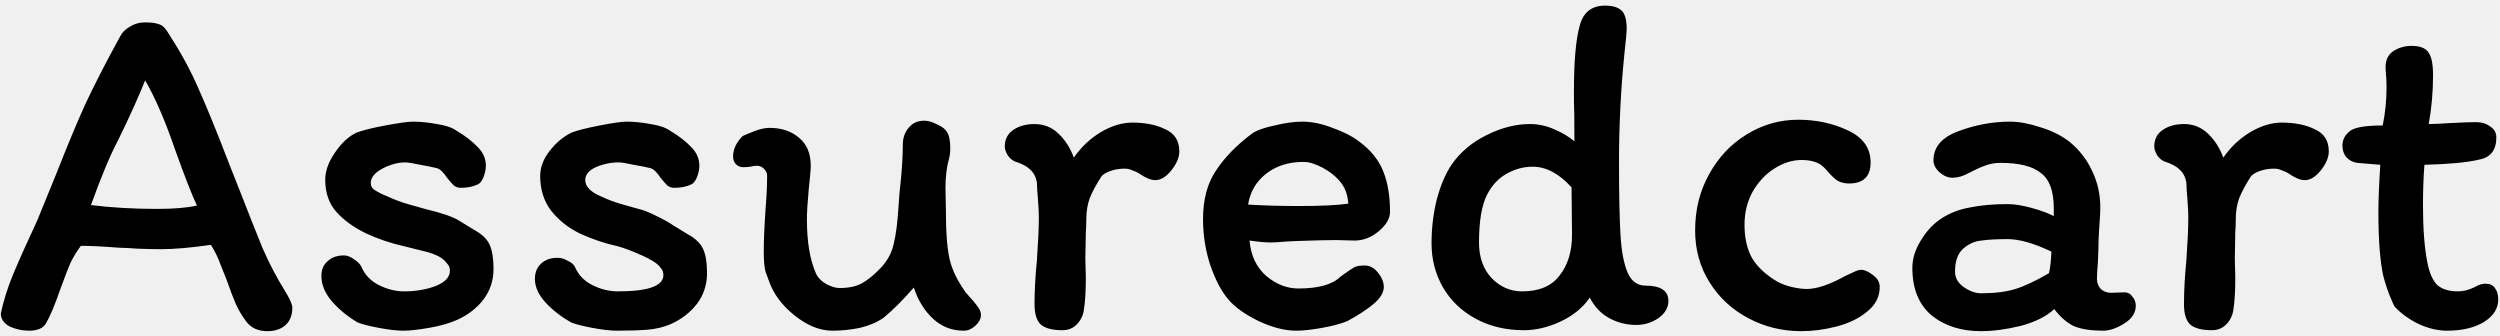
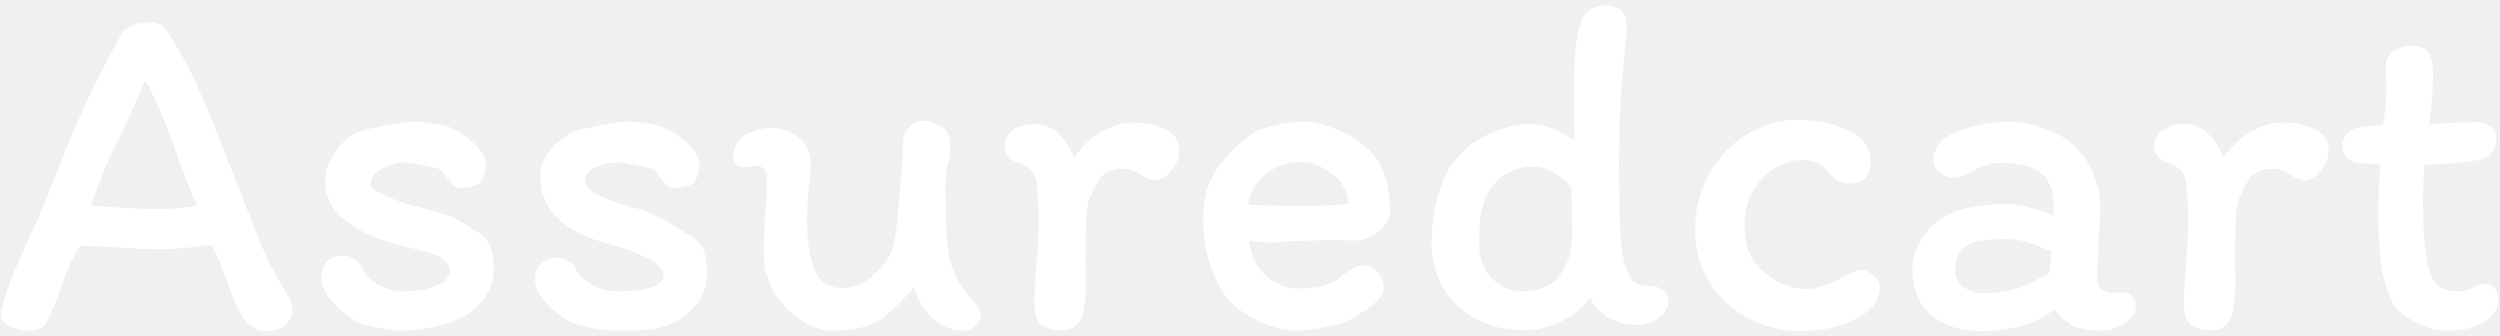
<svg xmlns="http://www.w3.org/2000/svg" width="365" height="49" viewBox="0 0 365 49" fill="none">
-   <path d="M35.96 46.95C35.353 46.157 34.84 45.293 34.42 44.36C34 43.38 33.557 42.213 33.09 40.86C32.997 40.627 32.717 39.927 32.25 38.76C31.83 37.593 31.34 36.59 30.78 35.75C27.84 36.17 25.437 36.38 23.57 36.38C22.543 36.38 21.4 36.357 20.14 36.31C18.927 36.217 18.017 36.17 17.41 36.17C15.077 35.983 13.21 35.89 11.81 35.89C11.25 36.637 10.76 37.43 10.34 38.27C9.967 39.11 9.477 40.37 8.87 42.05C8.03 44.477 7.307 46.203 6.7 47.23C6.28 47.93 5.463 48.28 4.25 48.28C3.223 48.28 2.267 48.07 1.38 47.65C0.54 47.183 0.12 46.553 0.12 45.76C0.493 43.987 1.077 42.12 1.87 40.16C2.71 38.153 3.9 35.493 5.44 32.18L8.24 25.32C9.78 21.4 11.18 18.04 12.44 15.24C13.747 12.44 15.45 9.127 17.55 5.3C17.83 4.74 18.297 4.273 18.95 3.9C19.603 3.48 20.327 3.27 21.12 3.27C22.007 3.27 22.637 3.34 23.01 3.48C23.43 3.573 23.757 3.76 23.99 4.04C24.223 4.273 24.573 4.787 25.04 5.58C26.627 8.053 27.98 10.597 29.1 13.21C30.267 15.823 31.737 19.44 33.51 24.06L34.98 27.77C36.287 31.13 37.407 33.953 38.34 36.24C39.32 38.48 40.393 40.533 41.56 42.4C42.307 43.613 42.68 44.453 42.68 44.92C42.68 46.04 42.33 46.903 41.63 47.51C40.977 48.07 40.113 48.35 39.04 48.35C37.687 48.35 36.66 47.883 35.96 46.95ZM28.75 30.01C28.003 28.423 26.93 25.67 25.53 21.75C24.083 17.55 22.637 14.213 21.19 11.74C20.303 13.98 18.997 16.873 17.27 20.42C16.103 22.613 14.773 25.787 13.28 29.94C16.267 30.313 19.487 30.5 22.94 30.5C25.413 30.5 27.35 30.337 28.75 30.01ZM67.085 32.25C67.459 32.483 68.182 32.927 69.255 33.58C70.375 34.187 71.122 34.91 71.495 35.75C71.869 36.59 72.055 37.757 72.055 39.25C72.055 40.93 71.565 42.423 70.585 43.73C69.605 44.99 68.345 45.97 66.805 46.67C65.685 47.183 64.309 47.58 62.675 47.86C61.089 48.14 59.829 48.28 58.895 48.28C57.962 48.28 56.749 48.14 55.255 47.86C53.809 47.58 52.805 47.323 52.245 47.09C50.799 46.25 49.539 45.223 48.465 44.01C47.439 42.797 46.925 41.56 46.925 40.3C46.925 39.367 47.229 38.643 47.835 38.13C48.442 37.57 49.235 37.29 50.215 37.29C50.682 37.29 51.172 37.477 51.685 37.85C52.199 38.177 52.549 38.527 52.735 38.9C53.249 40.113 54.112 41.023 55.325 41.63C56.539 42.237 57.775 42.54 59.035 42.54C60.669 42.54 62.185 42.283 63.585 41.77C64.985 41.21 65.685 40.463 65.685 39.53C65.685 39.11 65.569 38.783 65.335 38.55C65.149 38.27 64.869 37.99 64.495 37.71C63.842 37.243 62.862 36.87 61.555 36.59C60.249 36.263 59.409 36.053 59.035 35.96C57.122 35.54 55.255 34.91 53.435 34.07C51.615 33.183 50.169 32.133 49.095 30.92C48.022 29.707 47.485 28.143 47.485 26.23C47.485 24.97 47.952 23.663 48.885 22.31C49.819 20.91 50.869 19.93 52.035 19.37C52.875 19.043 54.275 18.693 56.235 18.32C58.242 17.947 59.595 17.76 60.295 17.76C61.369 17.76 62.535 17.877 63.795 18.11C65.055 18.297 66.012 18.623 66.665 19.09C67.925 19.837 68.952 20.63 69.745 21.47C70.539 22.263 70.935 23.173 70.935 24.2C70.935 24.713 70.819 25.273 70.585 25.88C70.352 26.44 70.072 26.79 69.745 26.93C69.045 27.257 68.229 27.42 67.295 27.42C66.875 27.42 66.525 27.303 66.245 27.07C66.012 26.837 65.685 26.463 65.265 25.95C64.752 25.157 64.262 24.69 63.795 24.55C63.235 24.41 62.419 24.247 61.345 24.06C60.272 23.827 59.549 23.71 59.175 23.71C58.102 23.71 56.982 24.013 55.815 24.62C54.695 25.227 54.135 25.927 54.135 26.72C54.135 27.14 54.299 27.467 54.625 27.7C54.999 27.933 55.372 28.143 55.745 28.33C56.165 28.517 56.445 28.633 56.585 28.68C57.565 29.147 58.639 29.543 59.805 29.87C61.019 30.197 61.765 30.407 62.045 30.5C64.565 31.107 66.245 31.69 67.085 32.25ZM98.257 32.88C98.631 33.113 99.354 33.557 100.427 34.21C101.547 34.817 102.294 35.54 102.667 36.38C103.041 37.22 103.227 38.387 103.227 39.88C103.227 41.56 102.737 43.053 101.757 44.36C100.777 45.62 99.517 46.6 97.977 47.3C96.904 47.767 95.737 48.047 94.477 48.14C93.264 48.233 91.794 48.28 90.067 48.28C89.134 48.28 87.921 48.14 86.427 47.86C84.981 47.58 83.977 47.323 83.417 47.09C81.924 46.25 80.664 45.27 79.637 44.15C78.611 43.03 78.097 41.887 78.097 40.72C78.097 39.787 78.401 39.04 79.007 38.48C79.614 37.92 80.407 37.64 81.387 37.64C81.901 37.64 82.391 37.78 82.857 38.06C83.371 38.293 83.721 38.573 83.907 38.9C84.421 40.113 85.284 41.023 86.497 41.63C87.711 42.237 88.947 42.54 90.207 42.54C94.641 42.54 96.857 41.747 96.857 40.16C96.857 39.74 96.741 39.413 96.507 39.18C96.321 38.9 96.041 38.62 95.667 38.34C95.061 37.92 94.197 37.477 93.077 37.01C92.004 36.543 91.047 36.193 90.207 35.96C88.294 35.54 86.427 34.91 84.607 34.07C82.927 33.23 81.551 32.133 80.477 30.78C79.404 29.38 78.867 27.677 78.867 25.67C78.867 24.457 79.311 23.267 80.197 22.1C81.131 20.887 82.204 19.977 83.417 19.37C84.257 19.043 85.634 18.693 87.547 18.32C89.461 17.947 90.767 17.76 91.467 17.76C92.541 17.76 93.707 17.877 94.967 18.11C96.227 18.297 97.184 18.623 97.837 19.09C99.097 19.837 100.124 20.63 100.917 21.47C101.711 22.263 102.107 23.173 102.107 24.2C102.107 24.713 101.991 25.273 101.757 25.88C101.524 26.44 101.244 26.79 100.917 26.93C100.217 27.257 99.401 27.42 98.467 27.42C98.047 27.42 97.697 27.303 97.417 27.07C97.184 26.837 96.857 26.463 96.437 25.95C95.924 25.157 95.434 24.69 94.967 24.55C94.407 24.41 93.591 24.247 92.517 24.06C91.444 23.827 90.721 23.71 90.347 23.71C89.181 23.71 88.061 23.943 86.987 24.41C85.961 24.877 85.447 25.507 85.447 26.3C85.447 27.233 86.217 28.027 87.757 28.68C88.737 29.147 89.811 29.543 90.977 29.87C92.191 30.197 92.937 30.407 93.217 30.5C93.871 30.64 94.711 30.967 95.737 31.48C96.811 31.993 97.651 32.46 98.257 32.88ZM108.499 24.41C108.126 24.41 107.776 24.27 107.449 23.99C107.169 23.663 107.029 23.29 107.029 22.87C107.029 21.797 107.496 20.793 108.429 19.86C108.709 19.72 109.269 19.487 110.109 19.16C110.949 18.833 111.696 18.67 112.349 18.67C114.122 18.67 115.569 19.16 116.689 20.14C117.809 21.073 118.369 22.427 118.369 24.2C118.369 24.713 118.276 25.81 118.089 27.49C117.902 29.45 117.809 30.967 117.809 32.04C117.809 35.307 118.252 37.943 119.139 39.95C119.466 40.603 119.979 41.117 120.679 41.49C121.379 41.863 122.009 42.05 122.569 42.05C123.922 42.05 125.019 41.817 125.859 41.35C126.699 40.883 127.609 40.137 128.589 39.11C129.569 38.083 130.199 36.917 130.479 35.61C130.806 34.303 131.039 32.507 131.179 30.22C131.272 28.727 131.366 27.63 131.459 26.93C131.692 24.69 131.809 22.777 131.809 21.19C131.809 20.163 132.089 19.323 132.649 18.67C133.209 17.97 133.979 17.62 134.959 17.62C135.519 17.62 136.149 17.807 136.849 18.18C137.596 18.507 138.086 18.903 138.319 19.37C138.599 19.837 138.739 20.607 138.739 21.68C138.739 22.24 138.669 22.777 138.529 23.29C138.202 24.457 138.039 25.857 138.039 27.49L138.109 31.13C138.109 34.443 138.342 36.893 138.809 38.48C139.042 39.227 139.369 39.997 139.789 40.79C140.209 41.537 140.606 42.167 140.979 42.68C141.912 43.707 142.519 44.43 142.799 44.85C143.079 45.223 143.219 45.597 143.219 45.97C143.219 46.53 142.939 47.067 142.379 47.58C141.866 48.047 141.306 48.28 140.699 48.28C138.972 48.28 137.479 47.697 136.219 46.53C134.959 45.363 134.026 43.847 133.419 41.98C131.832 43.8 130.362 45.27 129.009 46.39C128.076 47.043 126.932 47.533 125.579 47.86C124.226 48.14 122.872 48.28 121.519 48.28C119.699 48.28 117.856 47.533 115.989 46.04C114.122 44.547 112.862 42.82 112.209 40.86C112.162 40.767 112.022 40.393 111.789 39.74C111.602 39.087 111.509 38.107 111.509 36.8C111.509 35.073 111.602 32.903 111.789 30.29C111.929 28.61 111.999 27.07 111.999 25.67C111.999 25.25 111.836 24.9 111.509 24.62C111.229 24.34 110.902 24.2 110.529 24.2C110.249 24.2 109.922 24.247 109.549 24.34C109.222 24.387 108.872 24.41 108.499 24.41ZM158.251 45.2C158.157 45.993 157.831 46.693 157.271 47.3C156.711 47.907 155.987 48.21 155.101 48.21C153.701 48.21 152.674 47.953 152.021 47.44C151.367 46.88 151.041 45.877 151.041 44.43C151.041 42.47 151.157 40.323 151.391 37.99C151.577 35.283 151.671 33.207 151.671 31.76C151.671 31.013 151.624 30.08 151.531 28.96C151.437 27.933 151.391 27.163 151.391 26.65C151.251 25.857 150.924 25.227 150.411 24.76C149.944 24.293 149.197 23.897 148.171 23.57C147.751 23.383 147.401 23.08 147.121 22.66C146.841 22.193 146.701 21.773 146.701 21.4C146.701 20.327 147.121 19.51 147.961 18.95C148.801 18.39 149.827 18.11 151.041 18.11C152.394 18.11 153.561 18.577 154.541 19.51C155.521 20.443 156.267 21.61 156.781 23.01C157.854 21.47 159.161 20.233 160.701 19.3C162.287 18.367 163.827 17.9 165.321 17.9C167.234 17.9 168.844 18.227 170.151 18.88C171.504 19.487 172.181 20.56 172.181 22.1C172.181 22.987 171.784 23.92 170.991 24.9C170.244 25.833 169.474 26.3 168.681 26.3C168.074 26.3 167.351 26.02 166.511 25.46C166.184 25.227 165.811 25.04 165.391 24.9C165.017 24.713 164.621 24.62 164.201 24.62C163.454 24.62 162.754 24.737 162.101 24.97C161.447 25.203 161.004 25.483 160.771 25.81C160.024 26.977 159.464 28.027 159.091 28.96C158.764 29.893 158.601 30.897 158.601 31.97C158.601 32.763 158.577 33.393 158.531 33.86L158.461 37.85L158.531 40.51C158.531 42.47 158.437 44.033 158.251 45.2ZM175.643 31.97C175.643 29.123 176.273 26.767 177.533 24.9C178.793 22.987 180.543 21.19 182.783 19.51C183.436 19.043 184.533 18.647 186.073 18.32C187.613 17.947 188.966 17.76 190.133 17.76C191.533 17.76 193.003 18.063 194.543 18.67C196.129 19.23 197.413 19.883 198.393 20.63C200.119 21.89 201.309 23.36 201.963 25.04C202.616 26.673 202.943 28.633 202.943 30.92C202.943 31.9 202.383 32.857 201.263 33.79C200.189 34.677 199.023 35.12 197.763 35.12L195.103 35.05C193.749 35.05 191.813 35.097 189.293 35.19L187.823 35.26C186.796 35.353 186.026 35.4 185.513 35.4C184.766 35.4 183.739 35.307 182.433 35.12C182.619 37.313 183.436 39.04 184.883 40.3C186.329 41.513 187.893 42.12 189.573 42.12C192.513 42.12 194.566 41.537 195.733 40.37C196.713 39.67 197.366 39.227 197.693 39.04C198.019 38.853 198.533 38.76 199.233 38.76C199.979 38.76 200.633 39.11 201.193 39.81C201.753 40.51 202.033 41.21 202.033 41.91C202.033 42.703 201.543 43.52 200.563 44.36C199.629 45.153 198.346 45.993 196.713 46.88C195.826 47.253 194.613 47.58 193.073 47.86C191.533 48.14 190.249 48.28 189.223 48.28C187.589 48.28 185.769 47.813 183.763 46.88C181.756 45.9 180.263 44.827 179.283 43.66C178.303 42.493 177.439 40.837 176.693 38.69C175.993 36.543 175.643 34.303 175.643 31.97ZM189.573 30.08C192.886 30.08 195.313 29.963 196.853 29.73C196.759 28.377 196.339 27.28 195.593 26.44C194.846 25.553 193.819 24.807 192.513 24.2C192.093 24.013 191.719 23.873 191.393 23.78C191.066 23.687 190.693 23.64 190.273 23.64C188.126 23.64 186.306 24.223 184.813 25.39C183.366 26.557 182.503 28.05 182.223 29.87C184.556 30.01 187.006 30.08 189.573 30.08ZM237.495 4.18C237.495 4.647 237.379 5.93 237.145 8.03C236.632 13.163 236.375 18.367 236.375 23.64C236.375 28.26 236.445 31.783 236.585 34.21C236.725 36.637 237.075 38.503 237.635 39.81C238.195 41.07 239.059 41.7 240.225 41.7C242.465 41.7 243.585 42.447 243.585 43.94C243.585 44.92 243.095 45.76 242.115 46.46C241.135 47.113 240.062 47.44 238.895 47.44C237.495 47.44 236.189 47.113 234.975 46.46C233.762 45.807 232.805 44.803 232.105 43.45C231.125 44.897 229.702 46.063 227.835 46.95C226.015 47.79 224.242 48.21 222.515 48.21C219.855 48.21 217.499 47.65 215.445 46.53C213.392 45.41 211.805 43.893 210.685 41.98C209.565 40.02 209.005 37.873 209.005 35.54C209.005 33.3 209.262 31.153 209.775 29.1C210.335 27 211.082 25.273 212.015 23.92C213.275 22.147 214.955 20.747 217.055 19.72C219.202 18.647 221.302 18.11 223.355 18.11C224.615 18.11 225.805 18.367 226.925 18.88C228.045 19.347 229.025 19.93 229.865 20.63C229.865 17.503 229.842 15.543 229.795 14.75V13.28C229.795 8.94 230.075 5.767 230.635 3.76C231.149 1.8 232.385 0.82 234.345 0.82C235.419 0.82 236.212 1.053 236.725 1.52C237.239 1.987 237.495 2.873 237.495 4.18ZM215.935 35.4C215.935 37.547 216.542 39.273 217.755 40.58C219.015 41.887 220.509 42.54 222.235 42.54C224.709 42.54 226.529 41.77 227.695 40.23C228.909 38.69 229.515 36.707 229.515 34.28L229.445 27.35C227.625 25.343 225.735 24.34 223.775 24.34C222.422 24.34 221.139 24.69 219.925 25.39C218.759 26.043 217.825 27.047 217.125 28.4C216.332 29.94 215.935 32.273 215.935 35.4ZM269.959 26.79C269.259 26.79 268.652 26.627 268.139 26.3C267.672 25.927 267.182 25.437 266.669 24.83C266.155 24.223 265.595 23.827 264.989 23.64C264.429 23.453 263.775 23.36 263.029 23.36C261.675 23.36 260.345 23.78 259.039 24.62C257.779 25.413 256.729 26.533 255.889 27.98C255.095 29.427 254.699 31.037 254.699 32.81C254.699 34.77 255.072 36.403 255.819 37.71C256.612 39.017 257.849 40.16 259.529 41.14C260.135 41.467 260.835 41.723 261.629 41.91C262.469 42.097 263.192 42.19 263.799 42.19C265.245 42.19 267.112 41.56 269.399 40.3C269.585 40.207 269.935 40.043 270.449 39.81C271.009 39.53 271.429 39.39 271.709 39.39C272.222 39.39 272.805 39.647 273.459 40.16C274.112 40.627 274.439 41.21 274.439 41.91C274.439 43.31 273.832 44.5 272.619 45.48C271.452 46.46 269.982 47.183 268.209 47.65C266.435 48.117 264.685 48.35 262.959 48.35C260.205 48.35 257.639 47.72 255.259 46.46C252.879 45.2 250.989 43.45 249.589 41.21C248.189 38.97 247.489 36.45 247.489 33.65C247.489 30.617 248.165 27.887 249.519 25.46C250.872 22.987 252.692 21.05 254.979 19.65C257.312 18.203 259.832 17.48 262.539 17.48C265.152 17.48 267.555 17.993 269.749 19.02C271.989 20.047 273.109 21.61 273.109 23.71C273.109 25.763 272.059 26.79 269.959 26.79ZM311.824 44.64C311.824 45.667 311.264 46.53 310.144 47.23C309.024 47.93 307.997 48.28 307.064 48.28C305.337 48.28 303.937 48.07 302.864 47.65C301.837 47.183 300.857 46.343 299.924 45.13C298.757 46.203 297.124 47.02 295.024 47.58C292.924 48.093 290.987 48.35 289.214 48.35C286.321 48.35 283.917 47.58 282.004 46.04C280.137 44.453 279.204 42.143 279.204 39.11C279.204 37.803 279.601 36.497 280.394 35.19C281.187 33.837 282.167 32.763 283.334 31.97C284.594 31.13 286.017 30.57 287.604 30.29C289.191 29.963 291.034 29.8 293.134 29.8C294.114 29.8 295.281 29.987 296.634 30.36C297.987 30.733 299.061 31.13 299.854 31.55V30.43C299.854 27.91 299.224 26.183 297.964 25.25C296.751 24.27 294.791 23.78 292.084 23.78C291.244 23.78 290.474 23.92 289.774 24.2C289.121 24.433 288.351 24.783 287.464 25.25C286.624 25.717 285.831 25.95 285.084 25.95C284.431 25.95 283.801 25.693 283.194 25.18C282.587 24.62 282.284 24.037 282.284 23.43C282.284 21.47 283.497 20.047 285.924 19.16C288.397 18.227 290.917 17.76 293.484 17.76C294.791 17.76 296.284 18.04 297.964 18.6C299.644 19.113 301.067 19.837 302.234 20.77C303.634 21.937 304.707 23.337 305.454 24.97C306.247 26.603 306.644 28.377 306.644 30.29C306.644 30.897 306.597 31.807 306.504 33.02C306.411 34.327 306.364 35.447 306.364 36.38L306.294 38.27C306.201 39.297 306.154 40.113 306.154 40.72C306.154 41.28 306.341 41.77 306.714 42.19C307.134 42.563 307.624 42.75 308.184 42.75L310.144 42.68C310.657 42.68 311.054 42.89 311.334 43.31C311.661 43.683 311.824 44.127 311.824 44.64ZM289.214 42.82C291.221 42.82 292.901 42.61 294.254 42.19C295.607 41.77 297.241 41 299.154 39.88C299.341 39.087 299.457 38.037 299.504 36.73C296.937 35.517 294.814 34.91 293.134 34.91C291.547 34.91 290.264 34.98 289.284 35.12C288.304 35.213 287.417 35.61 286.624 36.31C285.831 37.01 285.434 38.13 285.434 39.67C285.434 40.557 285.854 41.303 286.694 41.91C287.581 42.517 288.421 42.82 289.214 42.82ZM326.073 45.2C325.979 45.993 325.653 46.693 325.093 47.3C324.533 47.907 323.809 48.21 322.923 48.21C321.523 48.21 320.496 47.953 319.843 47.44C319.189 46.88 318.863 45.877 318.863 44.43C318.863 42.47 318.979 40.323 319.213 37.99C319.399 35.283 319.493 33.207 319.493 31.76C319.493 31.013 319.446 30.08 319.353 28.96C319.259 27.933 319.213 27.163 319.213 26.65C319.073 25.857 318.746 25.227 318.233 24.76C317.766 24.293 317.019 23.897 315.993 23.57C315.573 23.383 315.223 23.08 314.943 22.66C314.663 22.193 314.523 21.773 314.523 21.4C314.523 20.327 314.943 19.51 315.783 18.95C316.623 18.39 317.649 18.11 318.863 18.11C320.216 18.11 321.383 18.577 322.363 19.51C323.343 20.443 324.089 21.61 324.603 23.01C325.676 21.47 326.983 20.233 328.523 19.3C330.109 18.367 331.649 17.9 333.143 17.9C335.056 17.9 336.666 18.227 337.973 18.88C339.326 19.487 340.003 20.56 340.003 22.1C340.003 22.987 339.606 23.92 338.813 24.9C338.066 25.833 337.296 26.3 336.503 26.3C335.896 26.3 335.173 26.02 334.333 25.46C334.006 25.227 333.633 25.04 333.213 24.9C332.839 24.713 332.443 24.62 332.023 24.62C331.276 24.62 330.576 24.737 329.923 24.97C329.269 25.203 328.826 25.483 328.593 25.81C327.846 26.977 327.286 28.027 326.913 28.96C326.586 29.893 326.423 30.897 326.423 31.97C326.423 32.763 326.399 33.393 326.353 33.86L326.283 37.85L326.353 40.51C326.353 42.47 326.259 44.033 326.073 45.2ZM344.165 23.78C343.512 23.687 342.975 23.407 342.555 22.94C342.182 22.473 341.995 21.913 341.995 21.26C341.995 20.933 342.065 20.583 342.205 20.21C342.392 19.837 342.648 19.51 342.975 19.23C343.582 18.623 345.215 18.32 347.875 18.32C348.248 16.5 348.435 14.657 348.435 12.79C348.435 12.09 348.412 11.483 348.365 10.97C348.318 10.457 348.295 10.06 348.295 9.78C348.295 8.753 348.668 7.983 349.415 7.47C350.208 6.957 351.095 6.7 352.075 6.7C353.288 6.7 354.105 7.003 354.525 7.61C354.992 8.217 355.225 9.337 355.225 10.97C355.225 13.397 355.015 15.777 354.595 18.11C355.342 18.11 356.368 18.063 357.675 17.97C359.448 17.877 360.732 17.83 361.525 17.83C362.318 17.83 362.995 18.04 363.555 18.46C364.162 18.833 364.465 19.37 364.465 20.07C364.465 21.89 363.648 22.963 362.015 23.29C360.288 23.71 357.605 23.967 353.965 24.06C353.825 25.88 353.755 27.863 353.755 30.01C353.755 33.37 353.965 36.123 354.385 38.27C354.665 39.763 355.132 40.86 355.785 41.56C356.485 42.213 357.512 42.54 358.865 42.54C359.658 42.54 360.475 42.33 361.315 41.91C361.875 41.583 362.388 41.42 362.855 41.42C363.508 41.42 363.975 41.63 364.255 42.05C364.582 42.47 364.745 43.03 364.745 43.73C364.745 45.037 364.045 46.133 362.645 47.02C361.245 47.86 359.448 48.28 357.255 48.28C355.902 48.28 354.525 47.953 353.125 47.3C351.772 46.647 350.628 45.83 349.695 44.85C349.555 44.71 349.298 44.173 348.925 43.24C348.552 42.307 348.225 41.303 347.945 40.23C347.478 38.037 347.245 34.957 347.245 30.99C347.245 29.263 347.338 26.953 347.525 24.06L344.165 23.78Z" fill="black" />
+   <path d="M35.96 46.95C35.353 46.157 34.84 45.293 34.42 44.36C34 43.38 33.557 42.213 33.09 40.86C32.997 40.627 32.717 39.927 32.25 38.76C31.83 37.593 31.34 36.59 30.78 35.75C27.84 36.17 25.437 36.38 23.57 36.38C22.543 36.38 21.4 36.357 20.14 36.31C18.927 36.217 18.017 36.17 17.41 36.17C15.077 35.983 13.21 35.89 11.81 35.89C11.25 36.637 10.76 37.43 10.34 38.27C9.967 39.11 9.477 40.37 8.87 42.05C8.03 44.477 7.307 46.203 6.7 47.23C6.28 47.93 5.463 48.28 4.25 48.28C3.223 48.28 2.267 48.07 1.38 47.65C0.54 47.183 0.12 46.553 0.12 45.76C0.493 43.987 1.077 42.12 1.87 40.16C2.71 38.153 3.9 35.493 5.44 32.18L8.24 25.32C9.78 21.4 11.18 18.04 12.44 15.24C13.747 12.44 15.45 9.127 17.55 5.3C17.83 4.74 18.297 4.273 18.95 3.9C19.603 3.48 20.327 3.27 21.12 3.27C22.007 3.27 22.637 3.34 23.01 3.48C23.43 3.573 23.757 3.76 23.99 4.04C24.223 4.273 24.573 4.787 25.04 5.58C26.627 8.053 27.98 10.597 29.1 13.21C30.267 15.823 31.737 19.44 33.51 24.06L34.98 27.77C36.287 31.13 37.407 33.953 38.34 36.24C39.32 38.48 40.393 40.533 41.56 42.4C42.307 43.613 42.68 44.453 42.68 44.92C42.68 46.04 42.33 46.903 41.63 47.51C40.977 48.07 40.113 48.35 39.04 48.35C37.687 48.35 36.66 47.883 35.96 46.95ZM28.75 30.01C28.003 28.423 26.93 25.67 25.53 21.75C24.083 17.55 22.637 14.213 21.19 11.74C20.303 13.98 18.997 16.873 17.27 20.42C16.103 22.613 14.773 25.787 13.28 29.94C16.267 30.313 19.487 30.5 22.94 30.5C25.413 30.5 27.35 30.337 28.75 30.01ZM67.085 32.25C67.459 32.483 68.182 32.927 69.255 33.58C70.375 34.187 71.122 34.91 71.495 35.75C71.869 36.59 72.055 37.757 72.055 39.25C72.055 40.93 71.565 42.423 70.585 43.73C69.605 44.99 68.345 45.97 66.805 46.67C65.685 47.183 64.309 47.58 62.675 47.86C61.089 48.14 59.829 48.28 58.895 48.28C57.962 48.28 56.749 48.14 55.255 47.86C53.809 47.58 52.805 47.323 52.245 47.09C50.799 46.25 49.539 45.223 48.465 44.01C47.439 42.797 46.925 41.56 46.925 40.3C46.925 39.367 47.229 38.643 47.835 38.13C48.442 37.57 49.235 37.29 50.215 37.29C50.682 37.29 51.172 37.477 51.685 37.85C52.199 38.177 52.549 38.527 52.735 38.9C53.249 40.113 54.112 41.023 55.325 41.63C56.539 42.237 57.775 42.54 59.035 42.54C60.669 42.54 62.185 42.283 63.585 41.77C64.985 41.21 65.685 40.463 65.685 39.53C65.685 39.11 65.569 38.783 65.335 38.55C65.149 38.27 64.869 37.99 64.495 37.71C63.842 37.243 62.862 36.87 61.555 36.59C60.249 36.263 59.409 36.053 59.035 35.96C57.122 35.54 55.255 34.91 53.435 34.07C51.615 33.183 50.169 32.133 49.095 30.92C48.022 29.707 47.485 28.143 47.485 26.23C47.485 24.97 47.952 23.663 48.885 22.31C49.819 20.91 50.869 19.93 52.035 19.37C52.875 19.043 54.275 18.693 56.235 18.32C58.242 17.947 59.595 17.76 60.295 17.76C61.369 17.76 62.535 17.877 63.795 18.11C65.055 18.297 66.012 18.623 66.665 19.09C67.925 19.837 68.952 20.63 69.745 21.47C70.539 22.263 70.935 23.173 70.935 24.2C70.935 24.713 70.819 25.273 70.585 25.88C70.352 26.44 70.072 26.79 69.745 26.93C69.045 27.257 68.229 27.42 67.295 27.42C66.875 27.42 66.525 27.303 66.245 27.07C66.012 26.837 65.685 26.463 65.265 25.95C64.752 25.157 64.262 24.69 63.795 24.55C63.235 24.41 62.419 24.247 61.345 24.06C60.272 23.827 59.549 23.71 59.175 23.71C58.102 23.71 56.982 24.013 55.815 24.62C54.695 25.227 54.135 25.927 54.135 26.72C54.135 27.14 54.299 27.467 54.625 27.7C54.999 27.933 55.372 28.143 55.745 28.33C56.165 28.517 56.445 28.633 56.585 28.68C57.565 29.147 58.639 29.543 59.805 29.87C61.019 30.197 61.765 30.407 62.045 30.5C64.565 31.107 66.245 31.69 67.085 32.25ZM98.257 32.88C98.631 33.113 99.354 33.557 100.427 34.21C101.547 34.817 102.294 35.54 102.667 36.38C103.041 37.22 103.227 38.387 103.227 39.88C103.227 41.56 102.737 43.053 101.757 44.36C100.777 45.62 99.517 46.6 97.977 47.3C96.904 47.767 95.737 48.047 94.477 48.14C93.264 48.233 91.794 48.28 90.067 48.28C89.134 48.28 87.921 48.14 86.427 47.86C84.981 47.58 83.977 47.323 83.417 47.09C81.924 46.25 80.664 45.27 79.637 44.15C78.611 43.03 78.097 41.887 78.097 40.72C78.097 39.787 78.401 39.04 79.007 38.48C79.614 37.92 80.407 37.64 81.387 37.64C81.901 37.64 82.391 37.78 82.857 38.06C83.371 38.293 83.721 38.573 83.907 38.9C84.421 40.113 85.284 41.023 86.497 41.63C87.711 42.237 88.947 42.54 90.207 42.54C94.641 42.54 96.857 41.747 96.857 40.16C96.857 39.74 96.741 39.413 96.507 39.18C96.321 38.9 96.041 38.62 95.667 38.34C95.061 37.92 94.197 37.477 93.077 37.01C92.004 36.543 91.047 36.193 90.207 35.96C88.294 35.54 86.427 34.91 84.607 34.07C82.927 33.23 81.551 32.133 80.477 30.78C79.404 29.38 78.867 27.677 78.867 25.67C78.867 24.457 79.311 23.267 80.197 22.1C81.131 20.887 82.204 19.977 83.417 19.37C84.257 19.043 85.634 18.693 87.547 18.32C89.461 17.947 90.767 17.76 91.467 17.76C92.541 17.76 93.707 17.877 94.967 18.11C96.227 18.297 97.184 18.623 97.837 19.09C99.097 19.837 100.124 20.63 100.917 21.47C101.711 22.263 102.107 23.173 102.107 24.2C102.107 24.713 101.991 25.273 101.757 25.88C101.524 26.44 101.244 26.79 100.917 26.93C100.217 27.257 99.401 27.42 98.467 27.42C98.047 27.42 97.697 27.303 97.417 27.07C97.184 26.837 96.857 26.463 96.437 25.95C95.924 25.157 95.434 24.69 94.967 24.55C94.407 24.41 93.591 24.247 92.517 24.06C91.444 23.827 90.721 23.71 90.347 23.71C89.181 23.71 88.061 23.943 86.987 24.41C85.961 24.877 85.447 25.507 85.447 26.3C85.447 27.233 86.217 28.027 87.757 28.68C88.737 29.147 89.811 29.543 90.977 29.87C92.191 30.197 92.937 30.407 93.217 30.5C93.871 30.64 94.711 30.967 95.737 31.48C96.811 31.993 97.651 32.46 98.257 32.88ZM108.499 24.41C108.126 24.41 107.776 24.27 107.449 23.99C107.169 23.663 107.029 23.29 107.029 22.87C107.029 21.797 107.496 20.793 108.429 19.86C108.709 19.72 109.269 19.487 110.109 19.16C110.949 18.833 111.696 18.67 112.349 18.67C114.122 18.67 115.569 19.16 116.689 20.14C117.809 21.073 118.369 22.427 118.369 24.2C118.369 24.713 118.276 25.81 118.089 27.49C117.902 29.45 117.809 30.967 117.809 32.04C117.809 35.307 118.252 37.943 119.139 39.95C119.466 40.603 119.979 41.117 120.679 41.49C121.379 41.863 122.009 42.05 122.569 42.05C123.922 42.05 125.019 41.817 125.859 41.35C126.699 40.883 127.609 40.137 128.589 39.11C129.569 38.083 130.199 36.917 130.479 35.61C130.806 34.303 131.039 32.507 131.179 30.22C131.272 28.727 131.366 27.63 131.459 26.93C131.692 24.69 131.809 22.777 131.809 21.19C131.809 20.163 132.089 19.323 132.649 18.67C133.209 17.97 133.979 17.62 134.959 17.62C135.519 17.62 136.149 17.807 136.849 18.18C137.596 18.507 138.086 18.903 138.319 19.37C138.599 19.837 138.739 20.607 138.739 21.68C138.739 22.24 138.669 22.777 138.529 23.29C138.202 24.457 138.039 25.857 138.039 27.49L138.109 31.13C138.109 34.443 138.342 36.893 138.809 38.48C139.042 39.227 139.369 39.997 139.789 40.79C140.209 41.537 140.606 42.167 140.979 42.68C141.912 43.707 142.519 44.43 142.799 44.85C143.079 45.223 143.219 45.597 143.219 45.97C143.219 46.53 142.939 47.067 142.379 47.58C141.866 48.047 141.306 48.28 140.699 48.28C138.972 48.28 137.479 47.697 136.219 46.53C134.959 45.363 134.026 43.847 133.419 41.98C131.832 43.8 130.362 45.27 129.009 46.39C128.076 47.043 126.932 47.533 125.579 47.86C124.226 48.14 122.872 48.28 121.519 48.28C119.699 48.28 117.856 47.533 115.989 46.04C114.122 44.547 112.862 42.82 112.209 40.86C112.162 40.767 112.022 40.393 111.789 39.74C111.602 39.087 111.509 38.107 111.509 36.8C111.509 35.073 111.602 32.903 111.789 30.29C111.929 28.61 111.999 27.07 111.999 25.67C111.999 25.25 111.836 24.9 111.509 24.62C111.229 24.34 110.902 24.2 110.529 24.2C110.249 24.2 109.922 24.247 109.549 24.34C109.222 24.387 108.872 24.41 108.499 24.41ZM158.251 45.2C158.157 45.993 157.831 46.693 157.271 47.3C156.711 47.907 155.987 48.21 155.101 48.21C153.701 48.21 152.674 47.953 152.021 47.44C151.367 46.88 151.041 45.877 151.041 44.43C151.041 42.47 151.157 40.323 151.391 37.99C151.577 35.283 151.671 33.207 151.671 31.76C151.671 31.013 151.624 30.08 151.531 28.96C151.437 27.933 151.391 27.163 151.391 26.65C151.251 25.857 150.924 25.227 150.411 24.76C149.944 24.293 149.197 23.897 148.171 23.57C147.751 23.383 147.401 23.08 147.121 22.66C146.841 22.193 146.701 21.773 146.701 21.4C146.701 20.327 147.121 19.51 147.961 18.95C148.801 18.39 149.827 18.11 151.041 18.11C152.394 18.11 153.561 18.577 154.541 19.51C155.521 20.443 156.267 21.61 156.781 23.01C157.854 21.47 159.161 20.233 160.701 19.3C162.287 18.367 163.827 17.9 165.321 17.9C167.234 17.9 168.844 18.227 170.151 18.88C171.504 19.487 172.181 20.56 172.181 22.1C172.181 22.987 171.784 23.92 170.991 24.9C170.244 25.833 169.474 26.3 168.681 26.3C168.074 26.3 167.351 26.02 166.511 25.46C166.184 25.227 165.811 25.04 165.391 24.9C165.017 24.713 164.621 24.62 164.201 24.62C163.454 24.62 162.754 24.737 162.101 24.97C161.447 25.203 161.004 25.483 160.771 25.81C160.024 26.977 159.464 28.027 159.091 28.96C158.764 29.893 158.601 30.897 158.601 31.97C158.601 32.763 158.577 33.393 158.531 33.86L158.461 37.85L158.531 40.51C158.531 42.47 158.437 44.033 158.251 45.2ZM175.643 31.97C175.643 29.123 176.273 26.767 177.533 24.9C178.793 22.987 180.543 21.19 182.783 19.51C183.436 19.043 184.533 18.647 186.073 18.32C187.613 17.947 188.966 17.76 190.133 17.76C191.533 17.76 193.003 18.063 194.543 18.67C196.129 19.23 197.413 19.883 198.393 20.63C200.119 21.89 201.309 23.36 201.963 25.04C202.616 26.673 202.943 28.633 202.943 30.92C202.943 31.9 202.383 32.857 201.263 33.79C200.189 34.677 199.023 35.12 197.763 35.12L195.103 35.05C193.749 35.05 191.813 35.097 189.293 35.19L187.823 35.26C186.796 35.353 186.026 35.4 185.513 35.4C184.766 35.4 183.739 35.307 182.433 35.12C182.619 37.313 183.436 39.04 184.883 40.3C186.329 41.513 187.893 42.12 189.573 42.12C192.513 42.12 194.566 41.537 195.733 40.37C196.713 39.67 197.366 39.227 197.693 39.04C198.019 38.853 198.533 38.76 199.233 38.76C199.979 38.76 200.633 39.11 201.193 39.81C201.753 40.51 202.033 41.21 202.033 41.91C202.033 42.703 201.543 43.52 200.563 44.36C199.629 45.153 198.346 45.993 196.713 46.88C195.826 47.253 194.613 47.58 193.073 47.86C191.533 48.14 190.249 48.28 189.223 48.28C187.589 48.28 185.769 47.813 183.763 46.88C181.756 45.9 180.263 44.827 179.283 43.66C178.303 42.493 177.439 40.837 176.693 38.69C175.993 36.543 175.643 34.303 175.643 31.97ZM189.573 30.08C192.886 30.08 195.313 29.963 196.853 29.73C196.759 28.377 196.339 27.28 195.593 26.44C194.846 25.553 193.819 24.807 192.513 24.2C192.093 24.013 191.719 23.873 191.393 23.78C191.066 23.687 190.693 23.64 190.273 23.64C188.126 23.64 186.306 24.223 184.813 25.39C183.366 26.557 182.503 28.05 182.223 29.87C184.556 30.01 187.006 30.08 189.573 30.08ZM237.495 4.18C237.495 4.647 237.379 5.93 237.145 8.03C236.632 13.163 236.375 18.367 236.375 23.64C236.375 28.26 236.445 31.783 236.585 34.21C236.725 36.637 237.075 38.503 237.635 39.81C238.195 41.07 239.059 41.7 240.225 41.7C242.465 41.7 243.585 42.447 243.585 43.94C243.585 44.92 243.095 45.76 242.115 46.46C241.135 47.113 240.062 47.44 238.895 47.44C237.495 47.44 236.189 47.113 234.975 46.46C233.762 45.807 232.805 44.803 232.105 43.45C231.125 44.897 229.702 46.063 227.835 46.95C226.015 47.79 224.242 48.21 222.515 48.21C219.855 48.21 217.499 47.65 215.445 46.53C213.392 45.41 211.805 43.893 210.685 41.98C209.565 40.02 209.005 37.873 209.005 35.54C209.005 33.3 209.262 31.153 209.775 29.1C210.335 27 211.082 25.273 212.015 23.92C213.275 22.147 214.955 20.747 217.055 19.72C219.202 18.647 221.302 18.11 223.355 18.11C224.615 18.11 225.805 18.367 226.925 18.88C228.045 19.347 229.025 19.93 229.865 20.63C229.865 17.503 229.842 15.543 229.795 14.75V13.28C229.795 8.94 230.075 5.767 230.635 3.76C231.149 1.8 232.385 0.82 234.345 0.82C235.419 0.82 236.212 1.053 236.725 1.52C237.239 1.987 237.495 2.873 237.495 4.18ZM215.935 35.4C215.935 37.547 216.542 39.273 217.755 40.58C219.015 41.887 220.509 42.54 222.235 42.54C224.709 42.54 226.529 41.77 227.695 40.23C228.909 38.69 229.515 36.707 229.515 34.28L229.445 27.35C227.625 25.343 225.735 24.34 223.775 24.34C222.422 24.34 221.139 24.69 219.925 25.39C218.759 26.043 217.825 27.047 217.125 28.4C216.332 29.94 215.935 32.273 215.935 35.4ZM269.959 26.79C269.259 26.79 268.652 26.627 268.139 26.3C267.672 25.927 267.182 25.437 266.669 24.83C266.155 24.223 265.595 23.827 264.989 23.64C264.429 23.453 263.775 23.36 263.029 23.36C261.675 23.36 260.345 23.78 259.039 24.62C257.779 25.413 256.729 26.533 255.889 27.98C255.095 29.427 254.699 31.037 254.699 32.81C254.699 34.77 255.072 36.403 255.819 37.71C256.612 39.017 257.849 40.16 259.529 41.14C260.135 41.467 260.835 41.723 261.629 41.91C262.469 42.097 263.192 42.19 263.799 42.19C265.245 42.19 267.112 41.56 269.399 40.3C269.585 40.207 269.935 40.043 270.449 39.81C271.009 39.53 271.429 39.39 271.709 39.39C272.222 39.39 272.805 39.647 273.459 40.16C274.112 40.627 274.439 41.21 274.439 41.91C274.439 43.31 273.832 44.5 272.619 45.48C271.452 46.46 269.982 47.183 268.209 47.65C266.435 48.117 264.685 48.35 262.959 48.35C260.205 48.35 257.639 47.72 255.259 46.46C252.879 45.2 250.989 43.45 249.589 41.21C248.189 38.97 247.489 36.45 247.489 33.65C247.489 30.617 248.165 27.887 249.519 25.46C250.872 22.987 252.692 21.05 254.979 19.65C257.312 18.203 259.832 17.48 262.539 17.48C265.152 17.48 267.555 17.993 269.749 19.02C271.989 20.047 273.109 21.61 273.109 23.71C273.109 25.763 272.059 26.79 269.959 26.79ZM311.824 44.64C311.824 45.667 311.264 46.53 310.144 47.23C309.024 47.93 307.997 48.28 307.064 48.28C305.337 48.28 303.937 48.07 302.864 47.65C301.837 47.183 300.857 46.343 299.924 45.13C298.757 46.203 297.124 47.02 295.024 47.58C292.924 48.093 290.987 48.35 289.214 48.35C286.321 48.35 283.917 47.58 282.004 46.04C280.137 44.453 279.204 42.143 279.204 39.11C279.204 37.803 279.601 36.497 280.394 35.19C281.187 33.837 282.167 32.763 283.334 31.97C284.594 31.13 286.017 30.57 287.604 30.29C289.191 29.963 291.034 29.8 293.134 29.8C294.114 29.8 295.281 29.987 296.634 30.36C297.987 30.733 299.061 31.13 299.854 31.55V30.43C299.854 27.91 299.224 26.183 297.964 25.25C296.751 24.27 294.791 23.78 292.084 23.78C291.244 23.78 290.474 23.92 289.774 24.2C289.121 24.433 288.351 24.783 287.464 25.25C286.624 25.717 285.831 25.95 285.084 25.95C284.431 25.95 283.801 25.693 283.194 25.18C282.587 24.62 282.284 24.037 282.284 23.43C282.284 21.47 283.497 20.047 285.924 19.16C288.397 18.227 290.917 17.76 293.484 17.76C294.791 17.76 296.284 18.04 297.964 18.6C299.644 19.113 301.067 19.837 302.234 20.77C303.634 21.937 304.707 23.337 305.454 24.97C306.247 26.603 306.644 28.377 306.644 30.29C306.644 30.897 306.597 31.807 306.504 33.02C306.411 34.327 306.364 35.447 306.364 36.38L306.294 38.27C306.201 39.297 306.154 40.113 306.154 40.72C306.154 41.28 306.341 41.77 306.714 42.19C307.134 42.563 307.624 42.75 308.184 42.75L310.144 42.68C310.657 42.68 311.054 42.89 311.334 43.31C311.661 43.683 311.824 44.127 311.824 44.64ZM289.214 42.82C291.221 42.82 292.901 42.61 294.254 42.19C295.607 41.77 297.241 41 299.154 39.88C299.341 39.087 299.457 38.037 299.504 36.73C296.937 35.517 294.814 34.91 293.134 34.91C291.547 34.91 290.264 34.98 289.284 35.12C288.304 35.213 287.417 35.61 286.624 36.31C285.831 37.01 285.434 38.13 285.434 39.67C285.434 40.557 285.854 41.303 286.694 41.91C287.581 42.517 288.421 42.82 289.214 42.82ZM326.073 45.2C325.979 45.993 325.653 46.693 325.093 47.3C324.533 47.907 323.809 48.21 322.923 48.21C321.523 48.21 320.496 47.953 319.843 47.44C319.189 46.88 318.863 45.877 318.863 44.43C318.863 42.47 318.979 40.323 319.213 37.99C319.399 35.283 319.493 33.207 319.493 31.76C319.493 31.013 319.446 30.08 319.353 28.96C319.259 27.933 319.213 27.163 319.213 26.65C319.073 25.857 318.746 25.227 318.233 24.76C317.766 24.293 317.019 23.897 315.993 23.57C315.573 23.383 315.223 23.08 314.943 22.66C314.663 22.193 314.523 21.773 314.523 21.4C314.523 20.327 314.943 19.51 315.783 18.95C316.623 18.39 317.649 18.11 318.863 18.11C320.216 18.11 321.383 18.577 322.363 19.51C323.343 20.443 324.089 21.61 324.603 23.01C325.676 21.47 326.983 20.233 328.523 19.3C330.109 18.367 331.649 17.9 333.143 17.9C335.056 17.9 336.666 18.227 337.973 18.88C339.326 19.487 340.003 20.56 340.003 22.1C340.003 22.987 339.606 23.92 338.813 24.9C338.066 25.833 337.296 26.3 336.503 26.3C335.896 26.3 335.173 26.02 334.333 25.46C334.006 25.227 333.633 25.04 333.213 24.9C332.839 24.713 332.443 24.62 332.023 24.62C331.276 24.62 330.576 24.737 329.923 24.97C329.269 25.203 328.826 25.483 328.593 25.81C327.846 26.977 327.286 28.027 326.913 28.96C326.586 29.893 326.423 30.897 326.423 31.97C326.423 32.763 326.399 33.393 326.353 33.86L326.283 37.85L326.353 40.51C326.353 42.47 326.259 44.033 326.073 45.2ZM344.165 23.78C343.512 23.687 342.975 23.407 342.555 22.94C342.182 22.473 341.995 21.913 341.995 21.26C341.995 20.933 342.065 20.583 342.205 20.21C342.392 19.837 342.648 19.51 342.975 19.23C343.582 18.623 345.215 18.32 347.875 18.32C348.248 16.5 348.435 14.657 348.435 12.79C348.435 12.09 348.412 11.483 348.365 10.97C348.318 10.457 348.295 10.06 348.295 9.78C348.295 8.753 348.668 7.983 349.415 7.47C350.208 6.957 351.095 6.7 352.075 6.7C353.288 6.7 354.105 7.003 354.525 7.61C354.992 8.217 355.225 9.337 355.225 10.97C355.225 13.397 355.015 15.777 354.595 18.11C355.342 18.11 356.368 18.063 357.675 17.97C359.448 17.877 360.732 17.83 361.525 17.83C362.318 17.83 362.995 18.04 363.555 18.46C364.162 18.833 364.465 19.37 364.465 20.07C364.465 21.89 363.648 22.963 362.015 23.29C360.288 23.71 357.605 23.967 353.965 24.06C353.825 25.88 353.755 27.863 353.755 30.01C353.755 33.37 353.965 36.123 354.385 38.27C354.665 39.763 355.132 40.86 355.785 41.56C356.485 42.213 357.512 42.54 358.865 42.54C359.658 42.54 360.475 42.33 361.315 41.91C361.875 41.583 362.388 41.42 362.855 41.42C363.508 41.42 363.975 41.63 364.255 42.05C364.582 42.47 364.745 43.03 364.745 43.73C364.745 45.037 364.045 46.133 362.645 47.02C361.245 47.86 359.448 48.28 357.255 48.28C355.902 48.28 354.525 47.953 353.125 47.3C351.772 46.647 350.628 45.83 349.695 44.85C349.555 44.71 349.298 44.173 348.925 43.24C348.552 42.307 348.225 41.303 347.945 40.23C347.478 38.037 347.245 34.957 347.245 30.99C347.245 29.263 347.338 26.953 347.525 24.06L344.165 23.78Z" fill="white" />
</svg>
